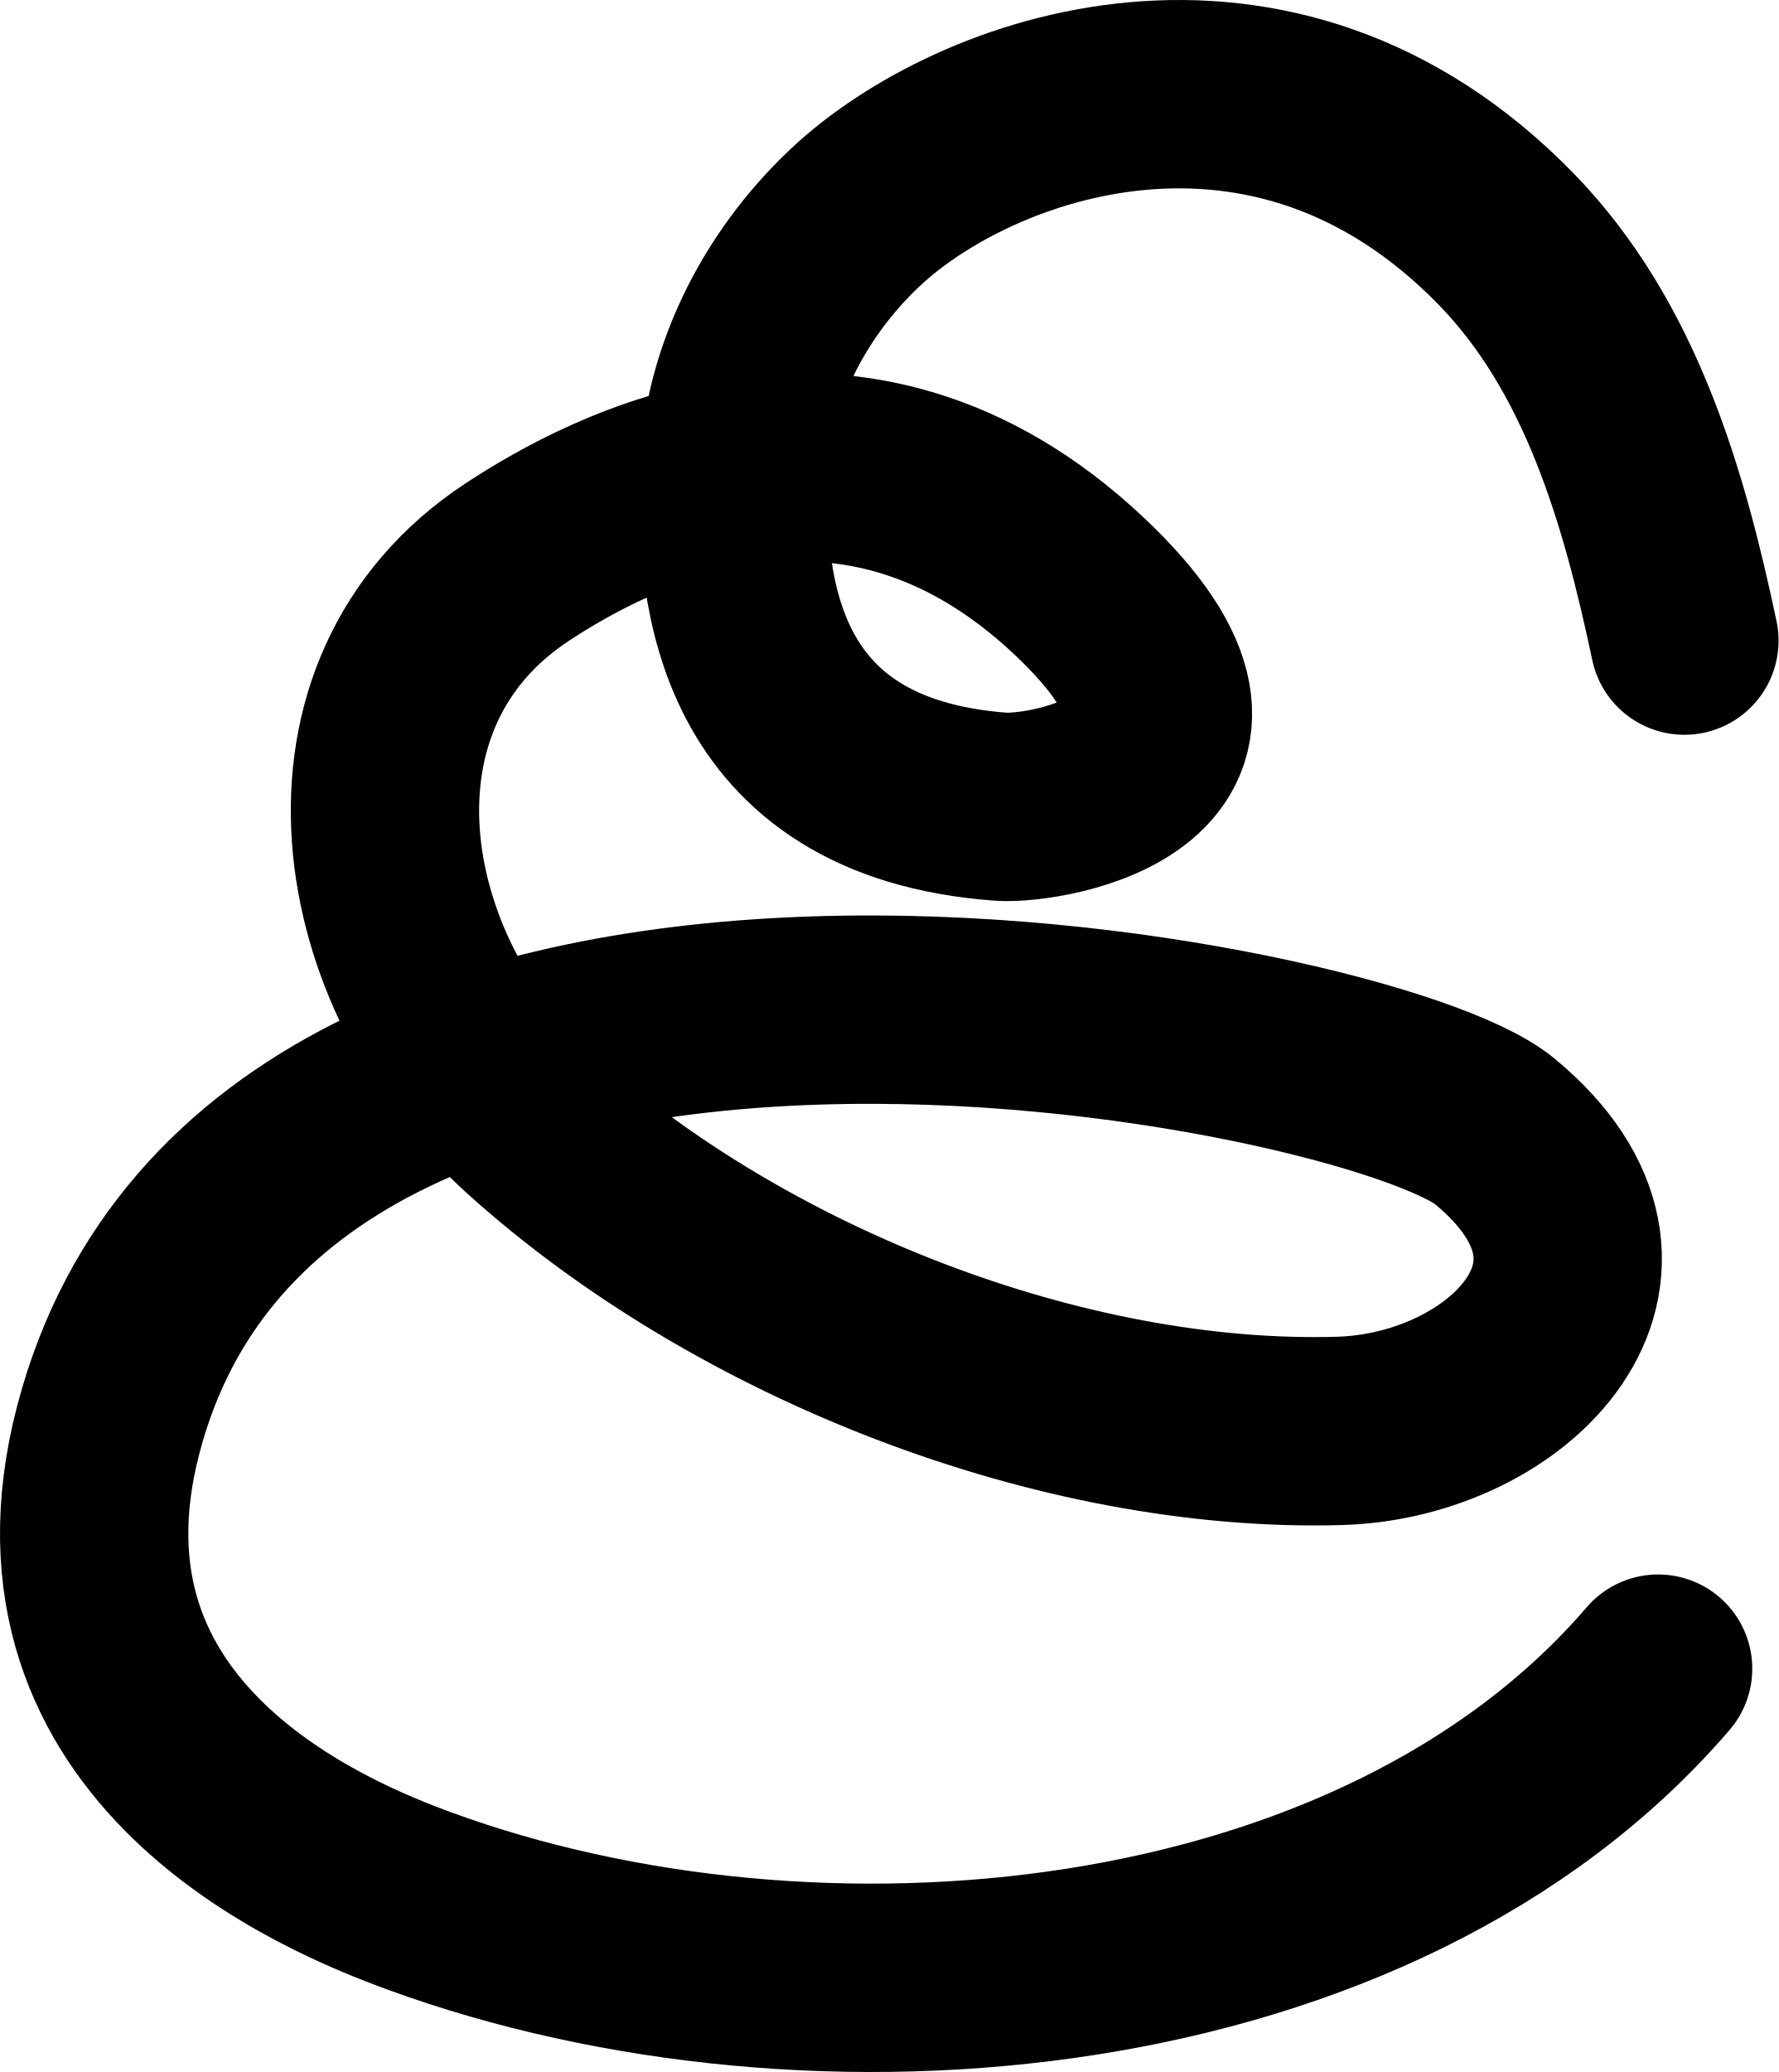
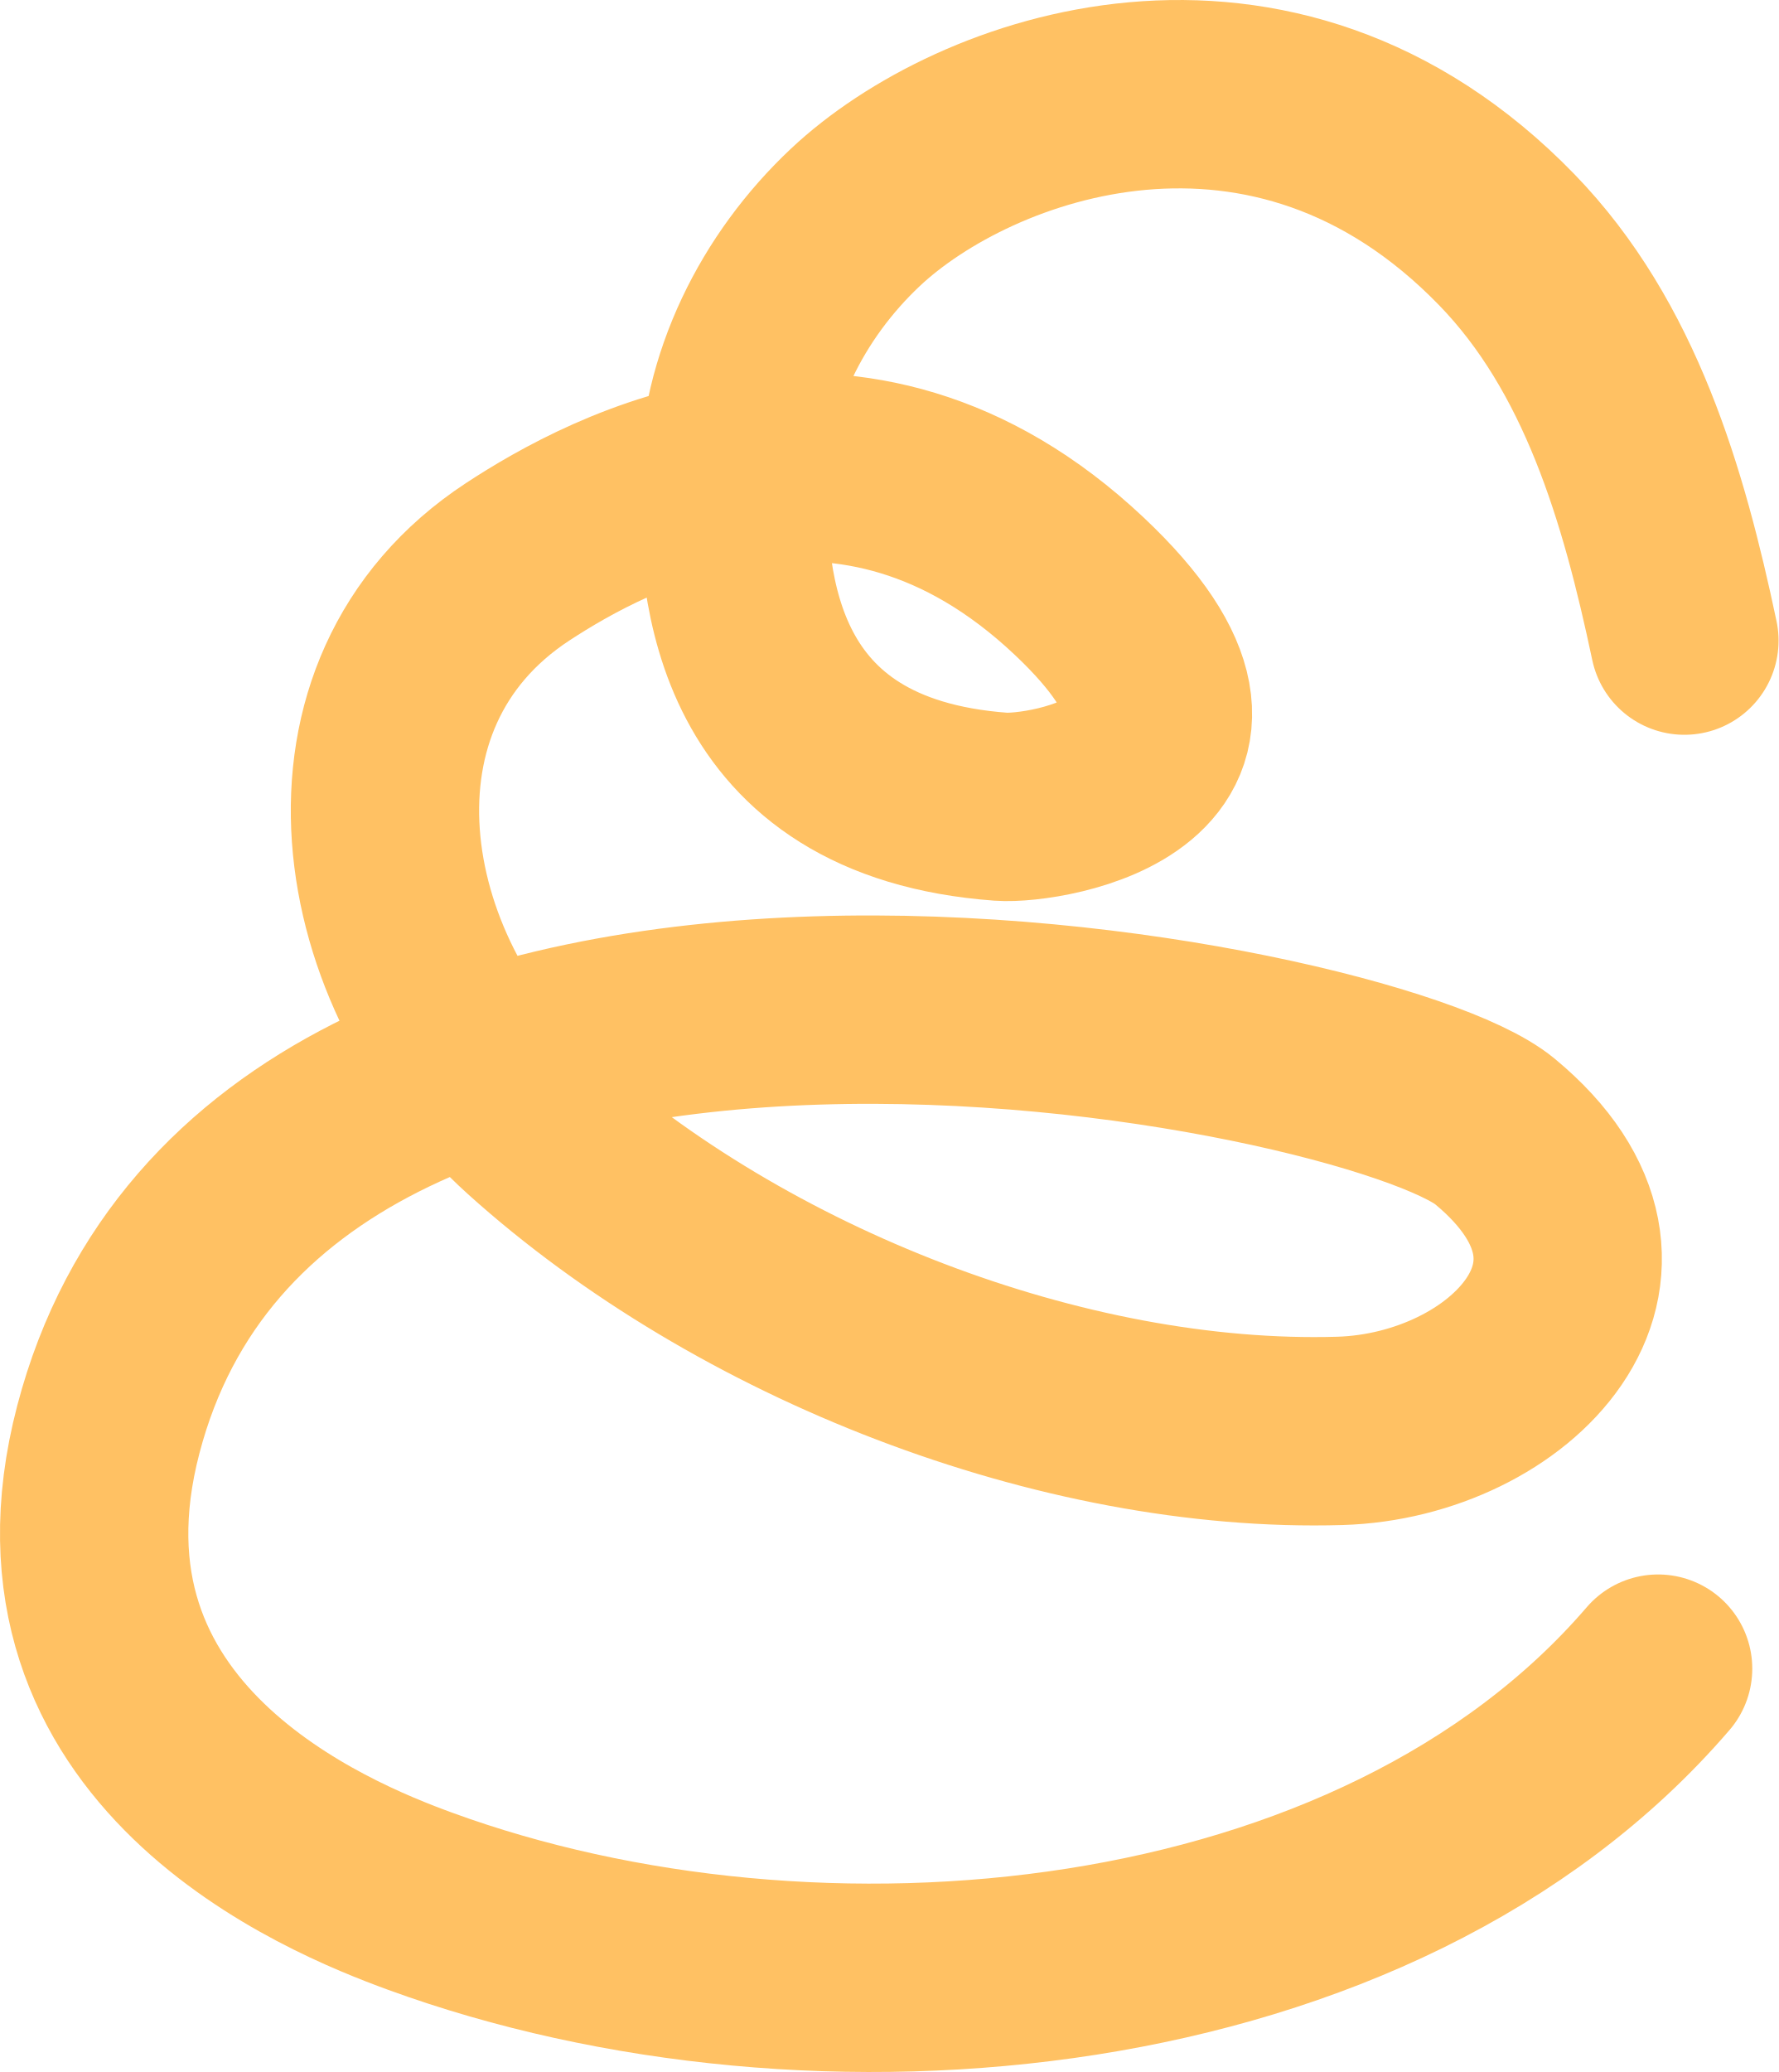
<svg xmlns="http://www.w3.org/2000/svg" width="170" height="198" viewBox="0 0 170 198" fill="none">
-   <path d="M161 61.216C158.059 47.301 153.919 33.103 144.02 22.906C121.601 -0.197 93.094 10.115 81.759 20.771C74.755 27.358 70.149 36.553 70.072 46.176C69.996 55.8 70.951 75.276 95.684 77.09C100.03 77.411 122.006 73.777 103.154 56.014C81.285 35.406 58.156 47.997 49.487 53.681C30.246 66.296 34.691 92.955 50.747 107.421C70.844 125.536 101.565 137.516 128.071 136.735C144.203 136.254 159.014 121.466 142.882 108.117C131.164 98.417 25.823 77.51 10.355 136.598C2.449 166.784 31.338 178.458 40.145 181.678C77.856 195.463 131.623 190.713 158.487 159.456" stroke="currentColor" stroke-width="18" stroke-miterlimit="10" stroke-linecap="round" />
+   <path d="M161 61.216C158.059 47.301 153.919 33.103 144.02 22.906C121.601 -0.197 93.094 10.115 81.759 20.771C74.755 27.358 70.149 36.553 70.072 46.176C69.996 55.8 70.951 75.276 95.684 77.09C100.03 77.411 122.006 73.777 103.154 56.014C81.285 35.406 58.156 47.997 49.487 53.681C30.246 66.296 34.691 92.955 50.747 107.421C70.844 125.536 101.565 137.516 128.071 136.735C144.203 136.254 159.014 121.466 142.882 108.117C131.164 98.417 25.823 77.51 10.355 136.598C2.449 166.784 31.338 178.458 40.145 181.678C77.856 195.463 131.623 190.713 158.487 159.456" stroke="#FFC163" stroke-width="18" stroke-miterlimit="10" stroke-linecap="round" />
</svg>
